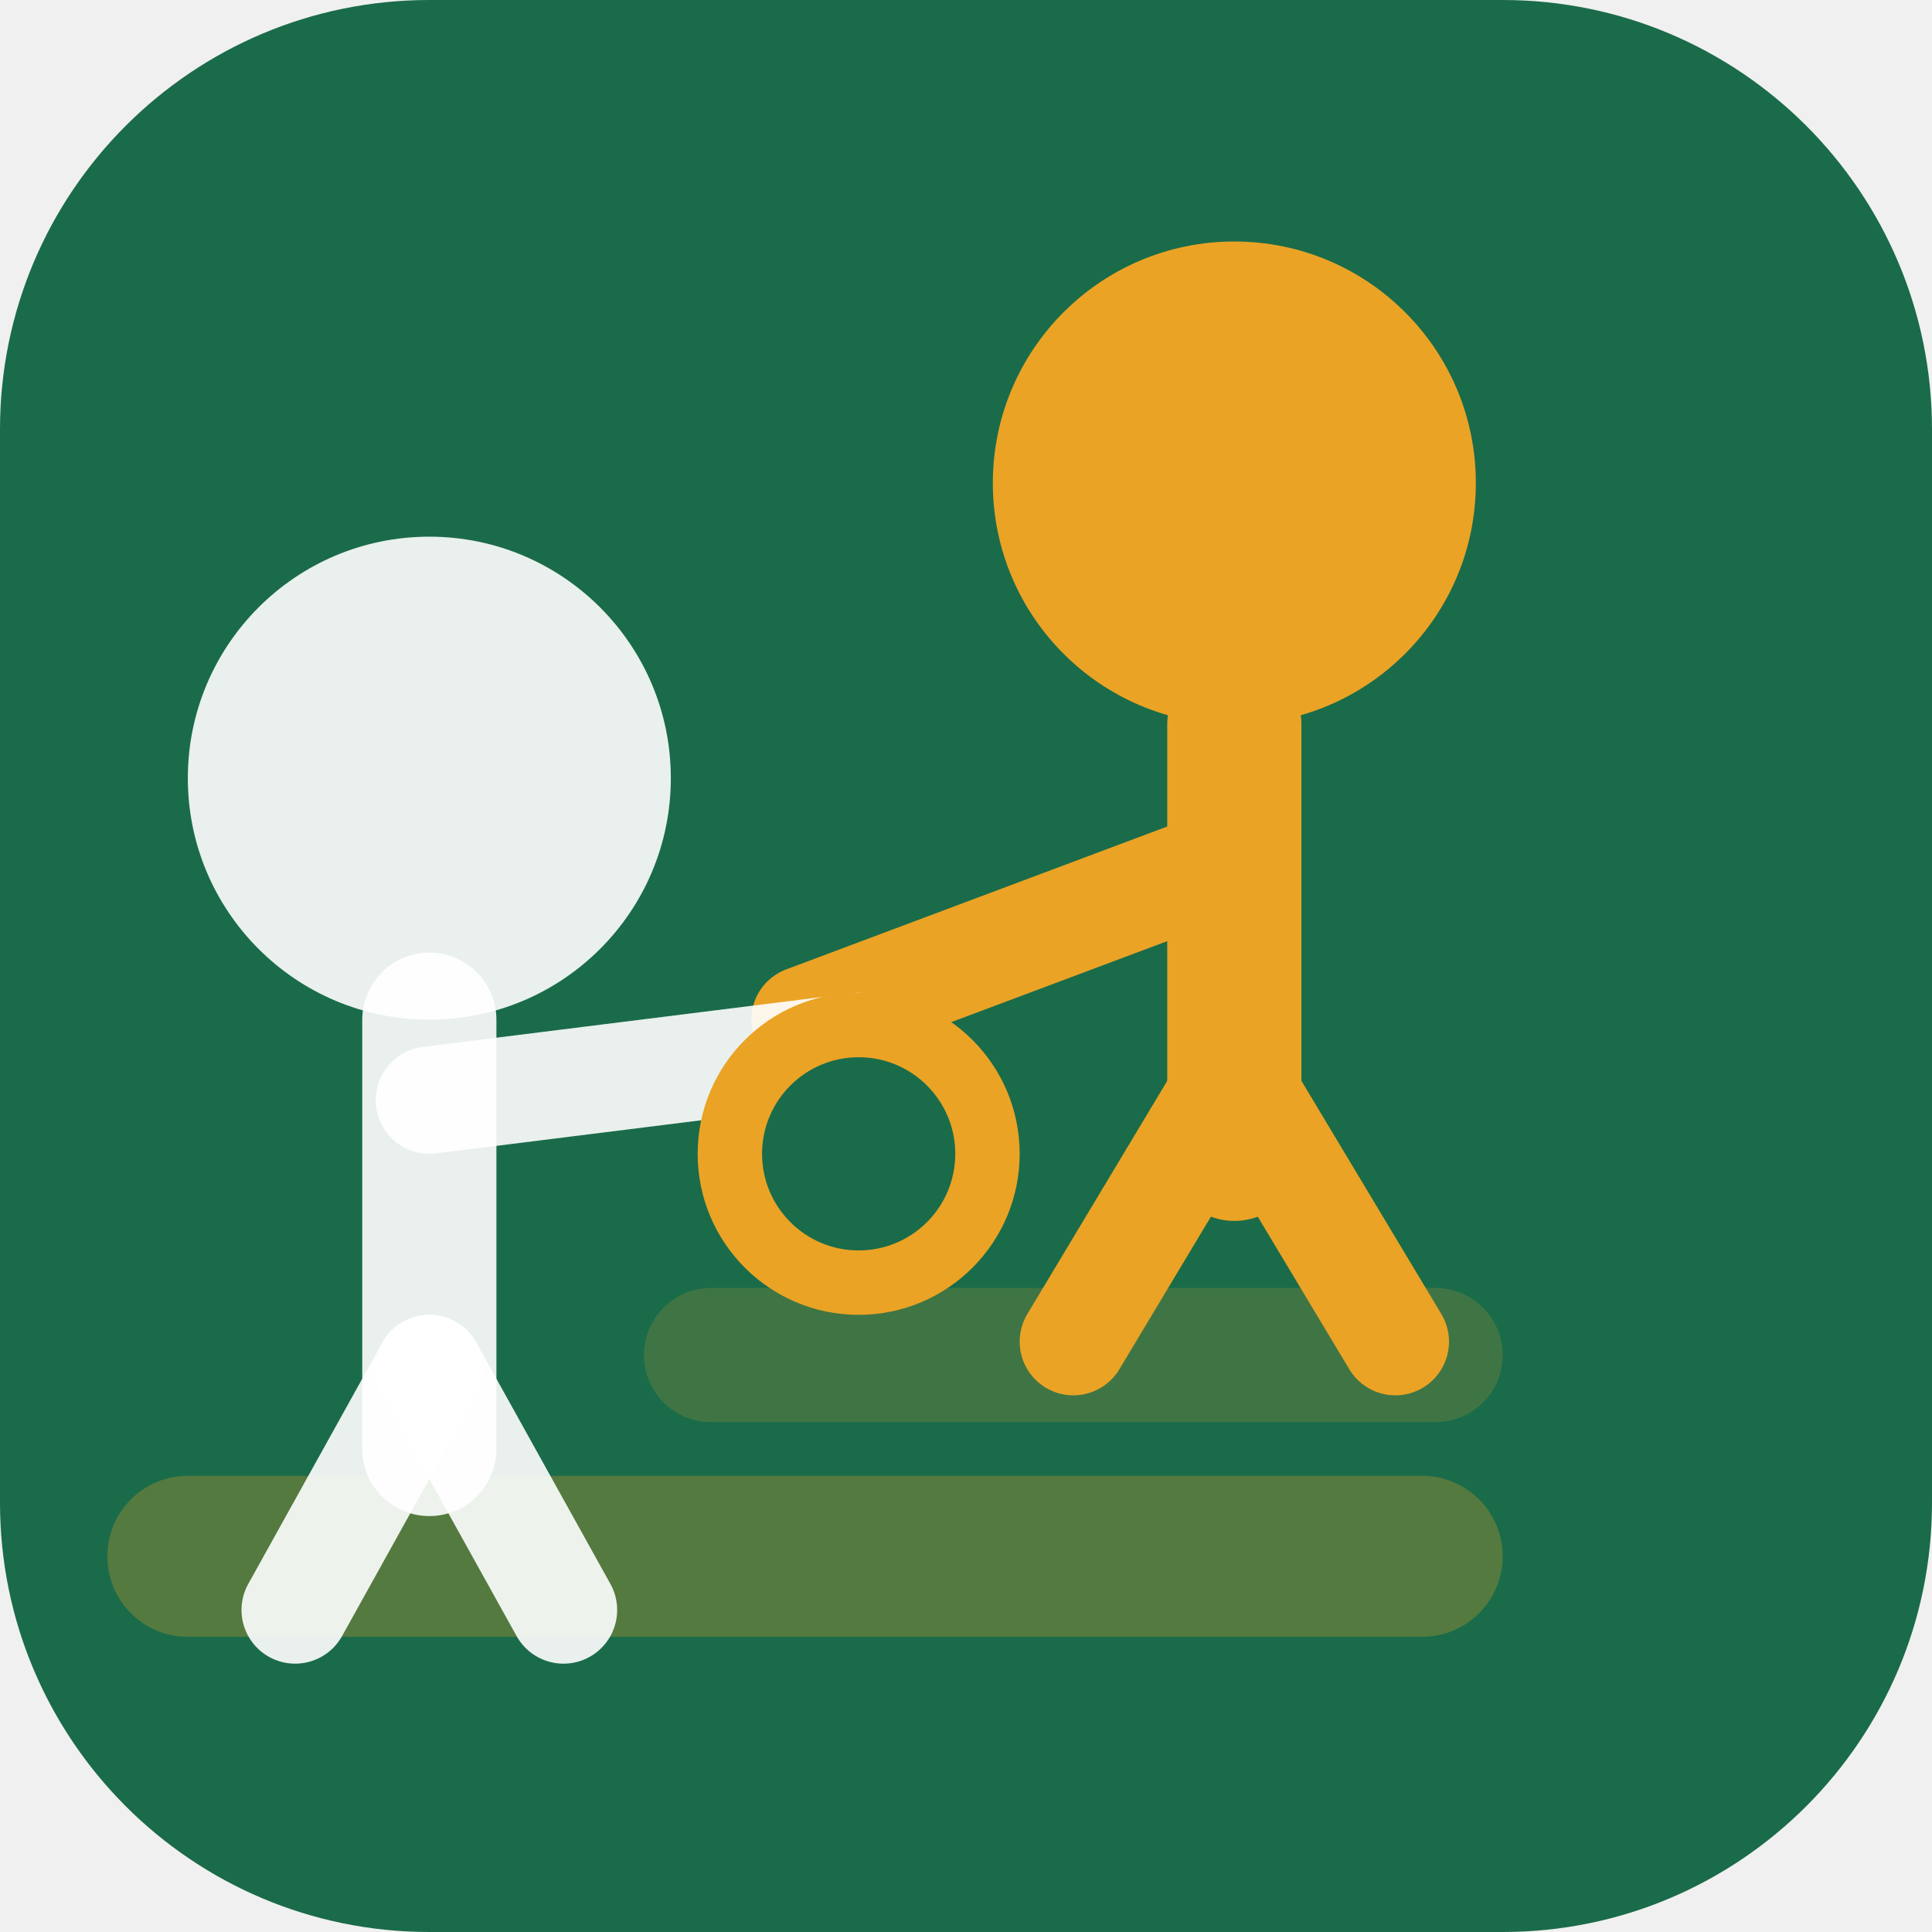
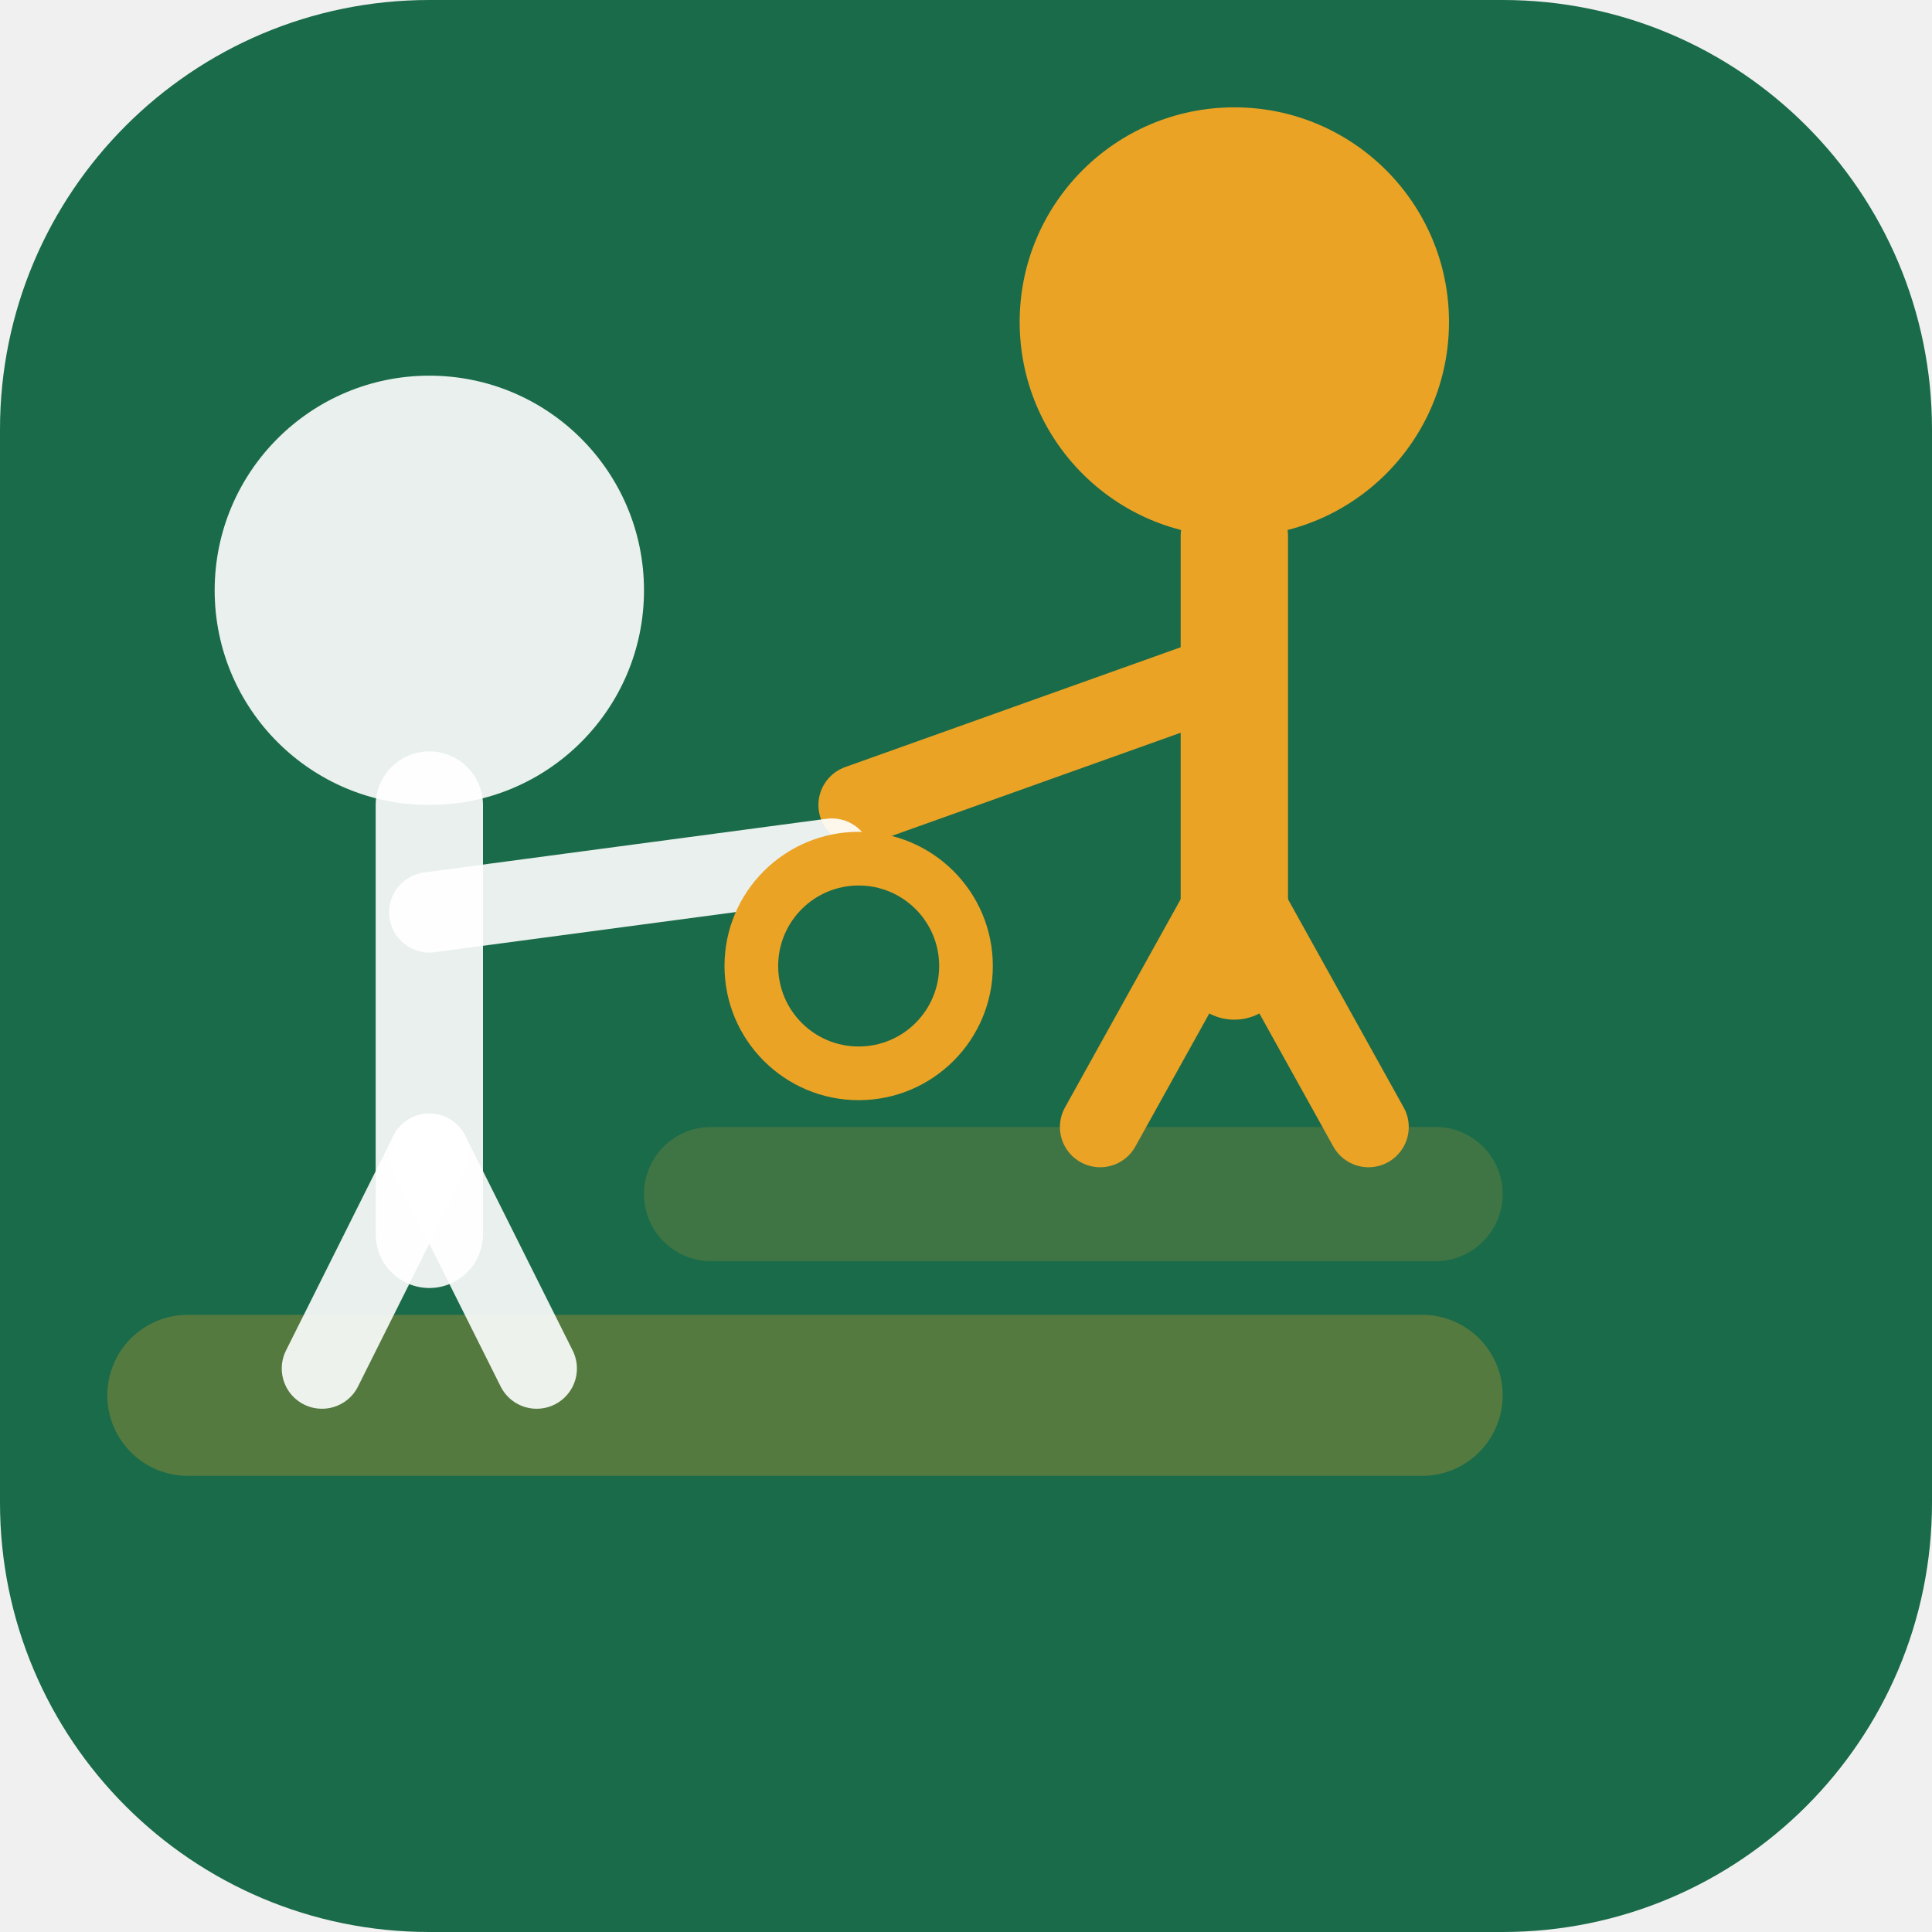
- <svg xmlns="http://www.w3.org/2000/svg" width="64" height="64" viewBox="0 0 36 36">
+ <svg xmlns="http://www.w3.org/2000/svg" width="36" height="36" viewBox="0 0 36 36">
  <rect width="36" height="36" rx="8" fill="#1A6B4A" />
-   <rect x="12" y="24" width="16" height="2.5" rx="1.25" fill="#EAA325" opacity="0.18" />
-   <rect x="2" y="27.5" width="26" height="3" rx="1.5" fill="#EAA325" opacity="0.28" />
-   <circle cx="23" cy="9" r="4.5" fill="#EAA325" />
-   <path d="M23 13.5v8" stroke="#EAA325" stroke-width="2.5" stroke-linecap="round" />
-   <path d="M23 20l-3 5" stroke="#EAA325" stroke-width="2" stroke-linecap="round" />
-   <path d="M23 20l3 5" stroke="#EAA325" stroke-width="2" stroke-linecap="round" />
-   <path d="M23 16l-8 3" stroke="#EAA325" stroke-width="2" stroke-linecap="round" />
-   <circle cx="8" cy="14.5" r="4.5" fill="rgba(255,255,255,0.9)" />
-   <path d="M8 19v8" stroke="rgba(255,255,255,0.9)" stroke-width="2.5" stroke-linecap="round" />
-   <path d="M8 25.5l-2.5 4.5" stroke="rgba(255,255,255,0.9)" stroke-width="2" stroke-linecap="round" />
-   <path d="M8 25.5l2.5 4.5" stroke="rgba(255,255,255,0.9)" stroke-width="2" stroke-linecap="round" />
-   <path d="M8 20.5l8-1" stroke="rgba(255,255,255,0.9)" stroke-width="2" stroke-linecap="round" />
-   <circle cx="16" cy="21.5" r="3" fill="#EAA325" />
-   <circle cx="16" cy="21.5" r="1.8" fill="#1A6B4A" />
+   <rect x="12" y="21" width="16" height="2.5" rx="1.25" fill="#EAA325" opacity="0.18" />
+   <rect x="2" y="24.5" width="26" height="3" rx="1.5" fill="#EAA325" opacity="0.28" />
+   <circle cx="23" cy="6" r="4" fill="#EAA325" />
+   <path d="M23 10v8" stroke="#EAA325" stroke-width="2" stroke-linecap="round" />
+   <path d="M23 16.5l-2.5 4.5" stroke="#EAA325" stroke-width="1.5" stroke-linecap="round" />
+   <path d="M23 16.5l2.5 4.5" stroke="#EAA325" stroke-width="1.5" stroke-linecap="round" />
+   <path d="M23 12.5l-7 2.5" stroke="#EAA325" stroke-width="1.5" stroke-linecap="round" />
+   <circle cx="8" cy="11" r="4" fill="#FFFFFF" fill-opacity="0.9" />
+   <path d="M8 15v8" stroke="#FFFFFF" stroke-width="2" stroke-linecap="round" stroke-opacity="0.9" />
+   <path d="M8 21.5l-2 4" stroke="#FFFFFF" stroke-width="1.5" stroke-linecap="round" stroke-opacity="0.9" />
+   <path d="M8 21.5l2 4" stroke="#FFFFFF" stroke-width="1.5" stroke-linecap="round" stroke-opacity="0.9" />
+   <path d="M8 17l7.5-1" stroke="#FFFFFF" stroke-width="1.5" stroke-linecap="round" stroke-opacity="0.9" />
+   <circle cx="16" cy="18" r="2.5" fill="#EAA325" />
+   <circle cx="16" cy="18" r="1.5" fill="#1A6B4A" />
</svg>
